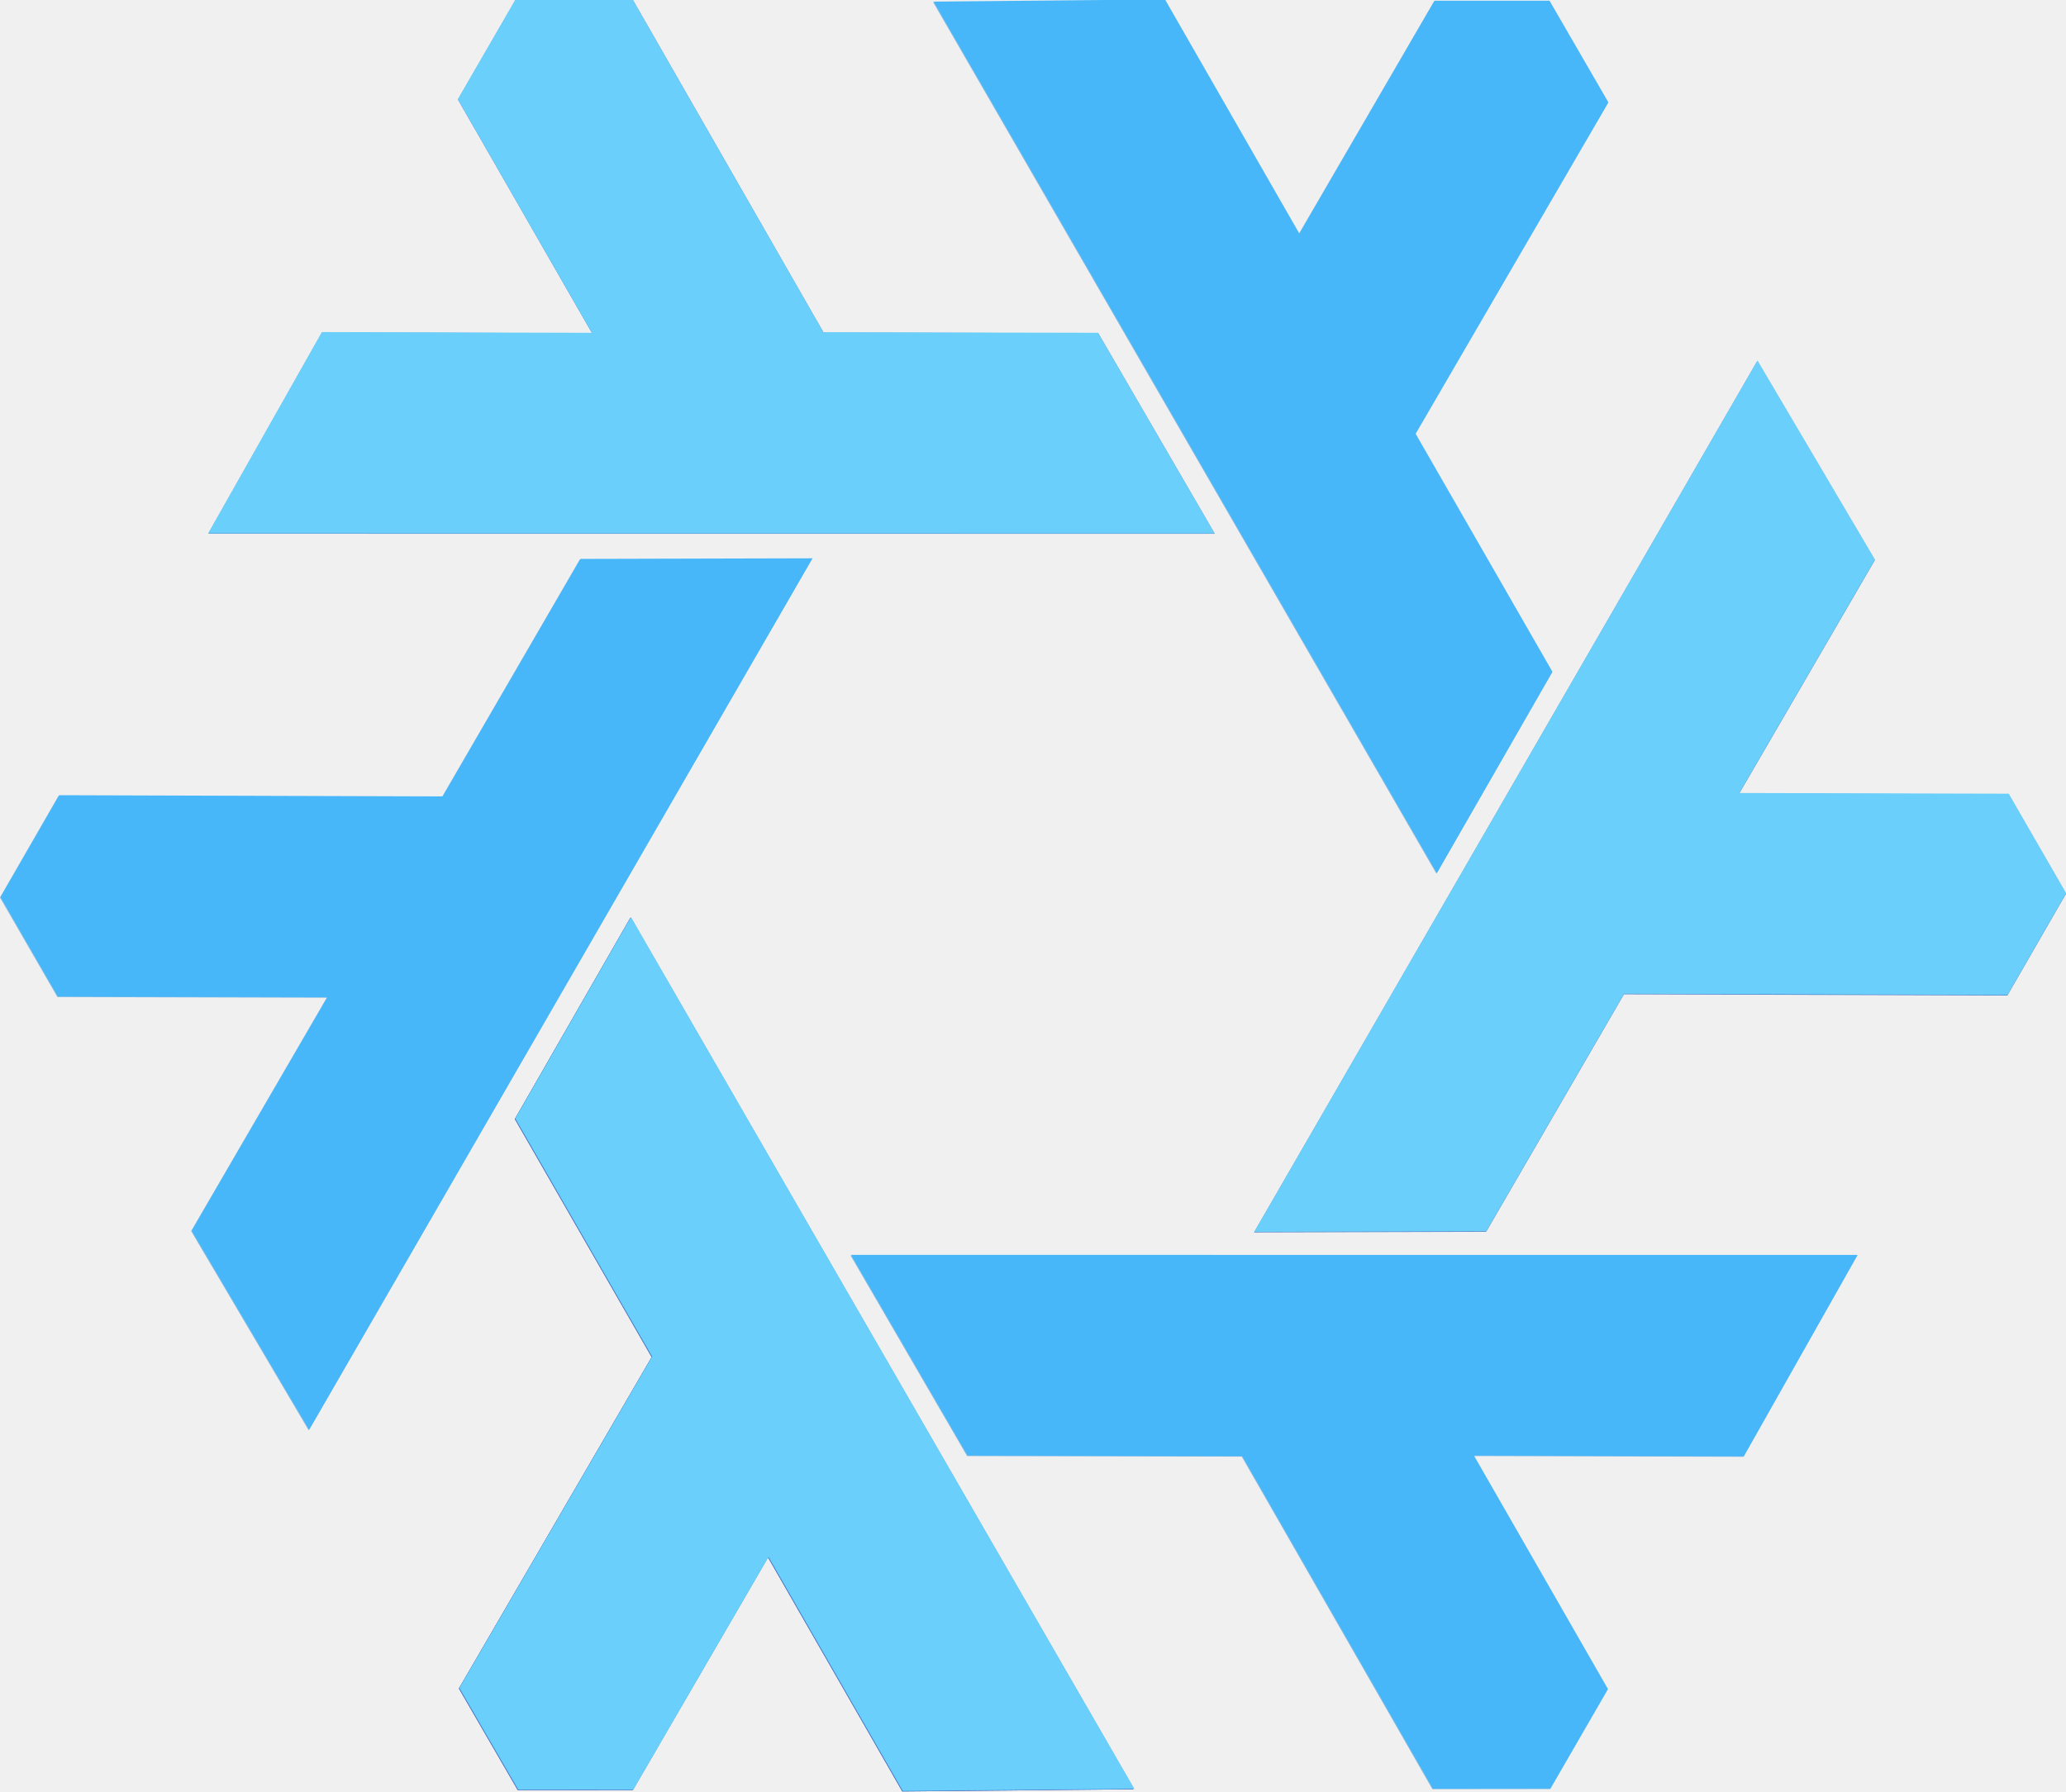
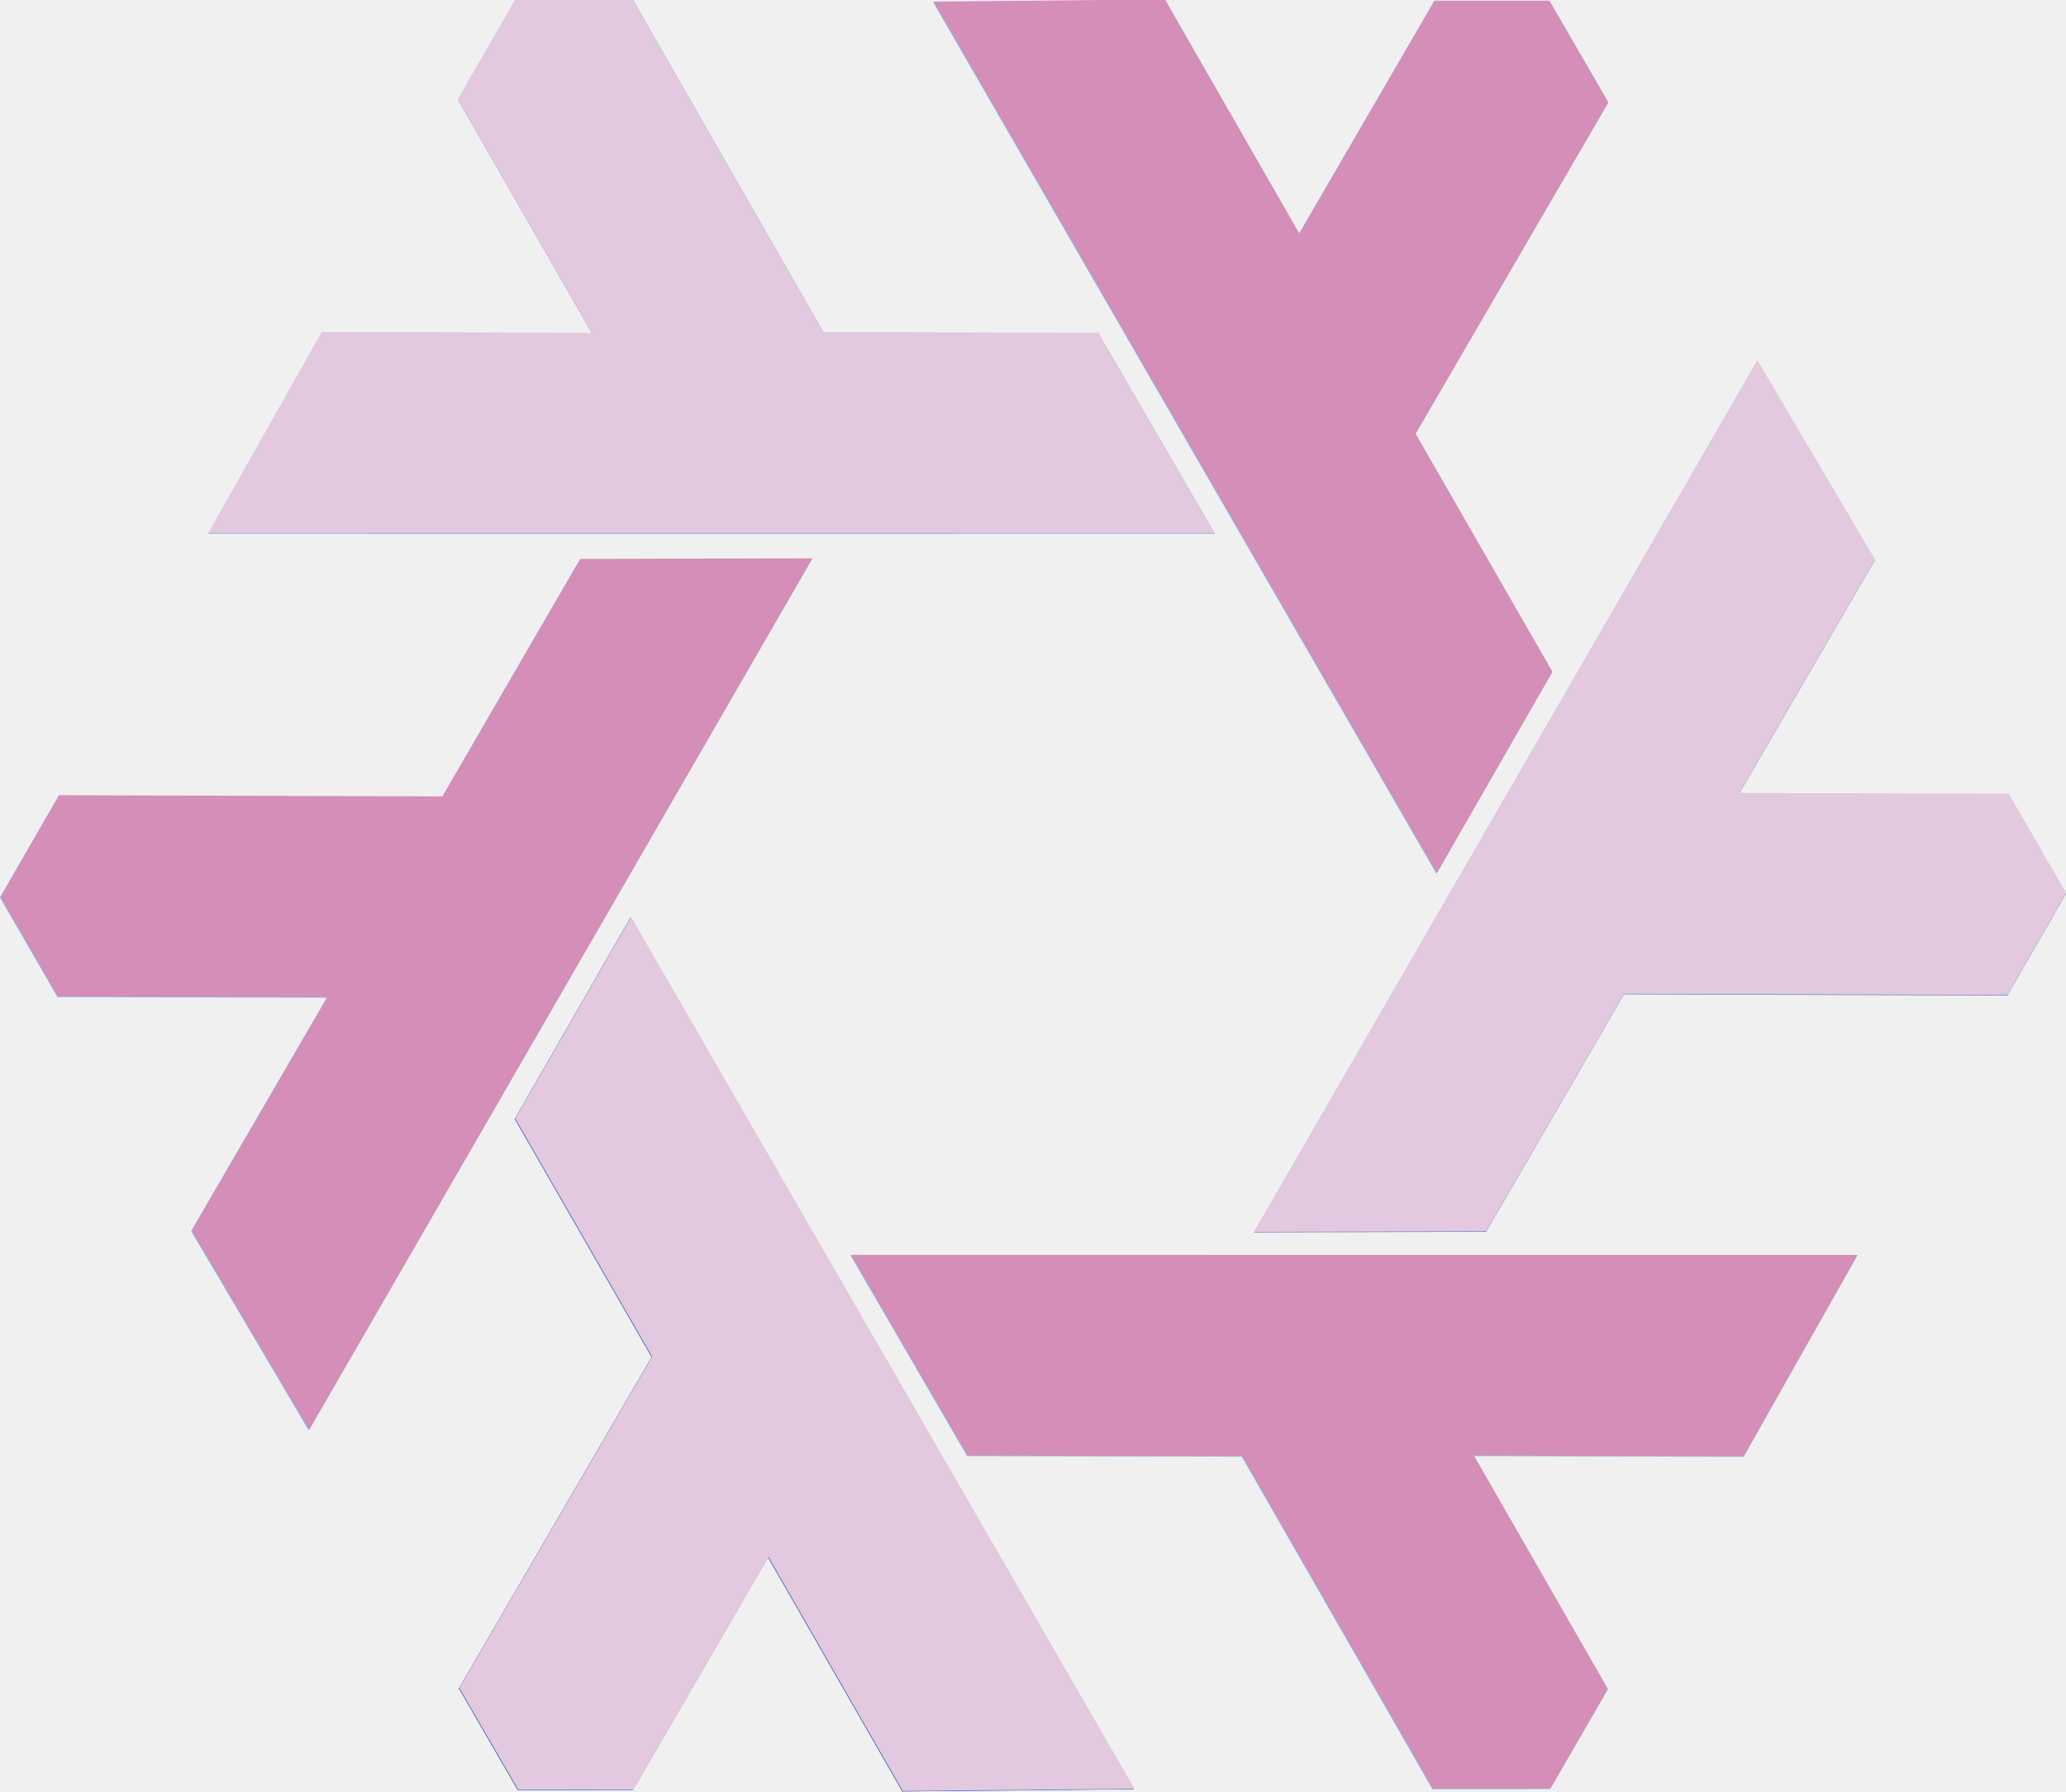
<svg xmlns="http://www.w3.org/2000/svg" xmlns:xlink="http://www.w3.org/1999/xlink" width="141.592mm" height="122.806mm" viewBox="0 0 501.704 435.14" id="svg2" version="1.1">
  <defs id="defs4">
    <linearGradient id="linearGradient5562">
-       <stop style="stop-color:#48B7FA&#10;;stop-opacity:1" offset="0" id="stop5564" />
-       <stop id="stop5566" offset="0.243" style="stop-color:#48B7FA&#10;;stop-opacity:1" />
-       <stop style="stop-color:#48B7FA&#10;;stop-opacity:1" offset="1" id="stop5568" />
+       <stop style="stop-color:#D48EB7&#10;;stop-opacity:1" offset="0" id="stop5564" />
+       <stop id="stop5566" offset="0.243" style="stop-color:#D48EB7&#10;;stop-opacity:1" />
+       <stop style="stop-color:#D48EB7&#10;;stop-opacity:1" offset="1" id="stop5568" />
    </linearGradient>
    <linearGradient id="linearGradient5053">
-       <stop style="stop-color:#6ACFFA&#10;;stop-opacity:1" offset="0" id="stop5055" />
-       <stop id="stop5057" offset="0.232" style="stop-color:#6ACFFA&#10;;stop-opacity:1" />
-       <stop style="stop-color:#6ACFFA&#10;;stop-opacity:1" offset="1" id="stop5059" />
+       <stop style="stop-color:#E2C9DF&#10;;stop-opacity:1" offset="0" id="stop5055" />
+       <stop id="stop5057" offset="0.232" style="stop-color:#E2C9DF&#10;;stop-opacity:1" />
+       <stop style="stop-color:#E2C9DF&#10;;stop-opacity:1" offset="1" id="stop5059" />
    </linearGradient>
    <linearGradient id="linearGradient5960">
      <stop id="stop5962" offset="0" style="stop-color:#637ddf;stop-opacity:1" />
      <stop style="stop-color:#649afa;stop-opacity:1" offset="0.232" id="stop5964" />
      <stop id="stop5966" offset="1" style="stop-color:#719efa;stop-opacity:1" />
    </linearGradient>
    <linearGradient id="linearGradient5867">
      <stop style="stop-color:#7363df;stop-opacity:1" offset="0" id="stop5869" />
      <stop id="stop5871" offset="0.232" style="stop-color:#6478fa;stop-opacity:1" />
      <stop style="stop-color:#719efa;stop-opacity:1" offset="1" id="stop5873" />
    </linearGradient>
    <linearGradient y2="515.971" x2="282.261" y1="338.624" x1="213.956" gradientTransform="translate(983.3608,601.3889)" gradientUnits="userSpaceOnUse" id="linearGradient5855" xlink:href="#linearGradient5960" />
    <linearGradient y2="515.971" x2="282.261" y1="338.624" x1="213.956" gradientTransform="translate(-197.7517,-337.1451)" gradientUnits="userSpaceOnUse" id="linearGradient5855-8" xlink:href="#linearGradient5867" />
    <linearGradient y2="247.582" x2="-702.753" y1="102.747" x1="-775.208" gradientTransform="translate(983.3608,601.3889)" gradientUnits="userSpaceOnUse" id="linearGradient4544" xlink:href="#linearGradient5960" />
    <clipPath id="clipPath4501" clipPathUnits="userSpaceOnUse">
      <circle r="241.066" cy="686.095" cx="335.14" id="circle4503" style="color:#000000;clip-rule:nonzero;display:inline;overflow:visible;visibility:visible;opacity:1;isolation:auto;mix-blend-mode:normal;color-interpolation:sRGB;color-interpolation-filters:linearRGB;solid-color:#000000;solid-opacity:1;fill:#adadad;fill-opacity:1;fill-rule:evenodd;stroke:none;stroke-width:3;stroke-linecap:butt;stroke-linejoin:round;stroke-miterlimit:4;stroke-dasharray:none;stroke-dashoffset:0;stroke-opacity:1;marker:none;color-rendering:auto;image-rendering:auto;shape-rendering:auto;text-rendering:auto;enable-background:accumulate" />
    </clipPath>
    <clipPath id="clipPath5410" clipPathUnits="userSpaceOnUse">
      <circle r="241.137" cy="340.99" cx="335.981" id="circle5412" style="color:#000000;clip-rule:nonzero;display:inline;overflow:visible;visibility:visible;opacity:1;isolation:auto;mix-blend-mode:normal;color-interpolation:sRGB;color-interpolation-filters:linearRGB;solid-color:#000000;solid-opacity:1;fill:#ffffff;fill-opacity:1;fill-rule:evenodd;stroke:none;stroke-width:3;stroke-linecap:butt;stroke-linejoin:round;stroke-miterlimit:4;stroke-dasharray:none;stroke-dashoffset:0;stroke-opacity:1;marker:none;color-rendering:auto;image-rendering:auto;shape-rendering:auto;text-rendering:auto;enable-background:accumulate" />
    </clipPath>
    <linearGradient xlink:href="#linearGradient5053" id="linearGradient5137" gradientUnits="userSpaceOnUse" gradientTransform="translate(864.5506,-2197.497)" x1="-584.199" y1="782.336" x2="-496.297" y2="937.714" />
    <linearGradient xlink:href="#linearGradient5053" id="linearGradient5147" gradientUnits="userSpaceOnUse" gradientTransform="translate(864.5506,-2197.497)" x1="-584.199" y1="782.336" x2="-496.297" y2="937.714" />
    <linearGradient xlink:href="#linearGradient5562" id="linearGradient5162" gradientUnits="userSpaceOnUse" gradientTransform="translate(70.50506,-1761.308)" x1="200.597" y1="351.411" x2="290.087" y2="506.188" />
    <linearGradient xlink:href="#linearGradient5562" id="linearGradient5172" gradientUnits="userSpaceOnUse" gradientTransform="translate(70.50506,-1761.308)" x1="200.597" y1="351.411" x2="290.087" y2="506.188" />
    <linearGradient xlink:href="#linearGradient5562" id="linearGradient5182" gradientUnits="userSpaceOnUse" gradientTransform="translate(70.50506,-1761.308)" x1="200.597" y1="351.411" x2="290.087" y2="506.188" />
    <linearGradient y2="506.188" x2="290.087" y1="351.411" x1="200.597" gradientTransform="translate(70.50506,-1761.308)" gradientUnits="userSpaceOnUse" id="linearGradient5201" xlink:href="#linearGradient5562" />
    <linearGradient y2="937.714" x2="-496.297" y1="782.336" x1="-584.199" gradientTransform="translate(864.5506,-2197.497)" gradientUnits="userSpaceOnUse" id="linearGradient5205" xlink:href="#linearGradient5053" />
    <linearGradient xlink:href="#linearGradient5562" id="linearGradient4328" gradientUnits="userSpaceOnUse" gradientTransform="translate(70.65034,-1055.151)" x1="200.597" y1="351.411" x2="290.087" y2="506.188" />
    <linearGradient xlink:href="#linearGradient5053" id="linearGradient4330" gradientUnits="userSpaceOnUse" gradientTransform="translate(864.6959,-1491.341)" x1="-584.199" y1="782.336" x2="-496.297" y2="937.714" />
  </defs>
  <g id="layer7" style="display:none" transform="translate(-23.75651,-24.84972)">
    <rect transform="translate(-132.5822,958.0402)" style="color:#000000;clip-rule:nonzero;display:inline;overflow:visible;visibility:visible;opacity:1;isolation:auto;mix-blend-mode:normal;color-interpolation:sRGB;color-interpolation-filters:linearRGB;solid-color:#000000;solid-opacity:1;fill:#ffffff;fill-opacity:1;fill-rule:evenodd;stroke:none;stroke-width:3;stroke-linecap:butt;stroke-linejoin:round;stroke-miterlimit:4;stroke-dasharray:none;stroke-dashoffset:0;stroke-opacity:1;marker:none;color-rendering:auto;image-rendering:auto;shape-rendering:auto;text-rendering:auto;enable-background:accumulate" id="rect5389" width="1543.428" height="483.744" x="132.582" y="-957.778" />
  </g>
  <g id="layer6" style="display:none" transform="translate(-156.3387,933.1905)">
    <rect y="-958.028" x="132.651" height="484.304" width="550.416" id="rect5379" style="color:#000000;clip-rule:nonzero;display:inline;overflow:visible;visibility:visible;opacity:1;isolation:auto;mix-blend-mode:normal;color-interpolation:sRGB;color-interpolation-filters:linearRGB;solid-color:#000000;solid-opacity:1;fill:#5c201e;fill-opacity:1;fill-rule:evenodd;stroke:none;stroke-width:3;stroke-linecap:butt;stroke-linejoin:round;stroke-miterlimit:4;stroke-dasharray:none;stroke-dashoffset:0;stroke-opacity:1;marker:none;color-rendering:auto;image-rendering:auto;shape-rendering:auto;text-rendering:auto;enable-background:accumulate" />
    <rect style="color:#000000;clip-rule:nonzero;display:inline;overflow:visible;visibility:visible;opacity:1;isolation:auto;mix-blend-mode:normal;color-interpolation:sRGB;color-interpolation-filters:linearRGB;solid-color:#000000;solid-opacity:1;fill:#c24a46;fill-opacity:1;fill-rule:evenodd;stroke:none;stroke-width:3;stroke-linecap:butt;stroke-linejoin:round;stroke-miterlimit:4;stroke-dasharray:none;stroke-dashoffset:0;stroke-opacity:1;marker:none;color-rendering:auto;image-rendering:auto;shape-rendering:auto;text-rendering:auto;enable-background:accumulate" id="rect5372" width="501.944" height="434.304" x="156.123" y="-933.028" />
    <rect style="color:#000000;clip-rule:nonzero;display:inline;overflow:visible;visibility:visible;opacity:1;isolation:auto;mix-blend-mode:normal;color-interpolation:sRGB;color-interpolation-filters:linearRGB;solid-color:#000000;solid-opacity:1;fill:#d98d8a;fill-opacity:1;fill-rule:evenodd;stroke:none;stroke-width:3;stroke-linecap:butt;stroke-linejoin:round;stroke-miterlimit:4;stroke-dasharray:none;stroke-dashoffset:0;stroke-opacity:1;marker:none;color-rendering:auto;image-rendering:auto;shape-rendering:auto;text-rendering:auto;enable-background:accumulate" id="rect5381" width="24.94" height="24.94" x="658.028" y="-958.04" />
  </g>
  <g id="layer1" style="display:inline" transform="translate(-156.3387,933.1905)">
    <path style="color:#000000;clip-rule:nonzero;display:inline;overflow:visible;visibility:visible;opacity:1;isolation:auto;mix-blend-mode:normal;color-interpolation:sRGB;color-interpolation-filters:linearRGB;solid-color:#000000;solid-opacity:1;fill:#5277c3;fill-opacity:1;fill-rule:evenodd;stroke:none;stroke-width:3;stroke-linecap:butt;stroke-linejoin:round;stroke-miterlimit:4;stroke-dasharray:none;stroke-dashoffset:0;stroke-opacity:1;color-rendering:auto;image-rendering:auto;shape-rendering:auto;text-rendering:auto;enable-background:accumulate" d="m 309.404,-710.252 122.197,211.675 -56.157,0.527 -32.624,-56.869 -32.856,56.565 -27.902,-0.011 -14.291,-24.69 46.81,-80.49 -33.229,-57.826 z" id="path4861" />
    <path style="color:#000000;clip-rule:nonzero;display:inline;overflow:visible;visibility:visible;opacity:1;isolation:auto;mix-blend-mode:normal;color-interpolation:sRGB;color-interpolation-filters:linearRGB;solid-color:#000000;solid-opacity:1;fill:#7ebae4;fill-opacity:1;fill-rule:evenodd;stroke:none;stroke-width:3;stroke-linecap:butt;stroke-linejoin:round;stroke-miterlimit:4;stroke-dasharray:none;stroke-dashoffset:0;stroke-opacity:1;color-rendering:auto;image-rendering:auto;shape-rendering:auto;text-rendering:auto;enable-background:accumulate" d="m 353.509,-797.443 -122.218,211.663 -28.535,-48.37 32.938,-56.688 -65.415,-0.172 -13.941,-24.17 14.236,-24.721 93.112,0.294 33.464,-57.69 z" id="use4863" />
    <path style="color:#000000;clip-rule:nonzero;display:inline;overflow:visible;visibility:visible;opacity:1;isolation:auto;mix-blend-mode:normal;color-interpolation:sRGB;color-interpolation-filters:linearRGB;solid-color:#000000;solid-opacity:1;fill:#7ebae4;fill-opacity:1;fill-rule:evenodd;stroke:none;stroke-width:3;stroke-linecap:butt;stroke-linejoin:round;stroke-miterlimit:4;stroke-dasharray:none;stroke-dashoffset:0;stroke-opacity:1;color-rendering:auto;image-rendering:auto;shape-rendering:auto;text-rendering:auto;enable-background:accumulate" d="m 362.885,-628.243 244.414,0.012 -27.622,48.897 -65.562,-0.182 32.559,56.737 -13.961,24.159 -28.527,0.032 -46.301,-80.784 -66.693,-0.135 z" id="use4865" />
    <path style="color:#000000;clip-rule:nonzero;display:inline;overflow:visible;visibility:visible;opacity:1;isolation:auto;mix-blend-mode:normal;color-interpolation:sRGB;color-interpolation-filters:linearRGB;solid-color:#000000;solid-opacity:1;fill:#7ebae4;fill-opacity:1;fill-rule:evenodd;stroke:none;stroke-width:3;stroke-linecap:butt;stroke-linejoin:round;stroke-miterlimit:4;stroke-dasharray:none;stroke-dashoffset:0;stroke-opacity:1;color-rendering:auto;image-rendering:auto;shape-rendering:auto;text-rendering:auto;enable-background:accumulate" d="m 505.143,-720.989 -122.197,-211.675 56.157,-0.527 32.624,56.869 32.856,-56.565 27.902,0.011 14.291,24.69 -46.81,80.49 33.229,57.826 z" id="use4867" />
    <path id="path4873" d="m 309.404,-710.252 122.197,211.675 -56.157,0.527 -32.624,-56.869 -32.856,56.565 -27.902,-0.011 -14.291,-24.69 46.81,-80.49 -33.229,-57.826 z" style="color:#000000;clip-rule:nonzero;display:inline;overflow:visible;visibility:visible;opacity:1;isolation:auto;mix-blend-mode:normal;color-interpolation:sRGB;color-interpolation-filters:linearRGB;solid-color:#000000;solid-opacity:1;fill:#5277c3;fill-opacity:1;fill-rule:evenodd;stroke:none;stroke-width:3;stroke-linecap:butt;stroke-linejoin:round;stroke-miterlimit:4;stroke-dasharray:none;stroke-dashoffset:0;stroke-opacity:1;color-rendering:auto;image-rendering:auto;shape-rendering:auto;text-rendering:auto;enable-background:accumulate" />
    <path id="use4875" d="m 451.336,-803.533 -244.414,-0.012 27.622,-48.897 65.562,0.182 -32.559,-56.737 13.961,-24.159 28.527,-0.032 46.301,80.784 66.693,0.135 z" style="color:#000000;clip-rule:nonzero;display:inline;overflow:visible;visibility:visible;opacity:1;isolation:auto;mix-blend-mode:normal;color-interpolation:sRGB;color-interpolation-filters:linearRGB;solid-color:#000000;solid-opacity:1;fill:#5277c3;fill-opacity:1;fill-rule:evenodd;stroke:none;stroke-width:3;stroke-linecap:butt;stroke-linejoin:round;stroke-miterlimit:4;stroke-dasharray:none;stroke-dashoffset:0;stroke-opacity:1;color-rendering:auto;image-rendering:auto;shape-rendering:auto;text-rendering:auto;enable-background:accumulate" />
    <path id="use4877" d="m 460.872,-633.842 122.218,-211.663 28.535,48.37 -32.938,56.688 65.415,0.172 13.941,24.17 -14.236,24.721 -93.112,-0.294 -33.464,57.69 z" style="color:#000000;clip-rule:nonzero;display:inline;overflow:visible;visibility:visible;opacity:1;isolation:auto;mix-blend-mode:normal;color-interpolation:sRGB;color-interpolation-filters:linearRGB;solid-color:#000000;solid-opacity:1;fill:#5277c3;fill-opacity:1;fill-rule:evenodd;stroke:none;stroke-width:3;stroke-linecap:butt;stroke-linejoin:round;stroke-miterlimit:4;stroke-dasharray:none;stroke-dashoffset:0;stroke-opacity:1;color-rendering:auto;image-rendering:auto;shape-rendering:auto;text-rendering:auto;enable-background:accumulate" />
    <g id="layer2" style="display:none" transform="translate(72.03904,-1799.448)">
      <path d="M 460.606,594.729 209.742,594.729 84.31,377.474 209.742,160.219 l 250.864,1e-5 125.432,217.255 z" id="path6032" style="color:#000000;display:inline;overflow:visible;visibility:visible;opacity:0.236;fill:#4e4d52;fill-opacity:1;fill-rule:nonzero;stroke:none;stroke-width:3;stroke-linecap:butt;stroke-linejoin:round;stroke-miterlimit:4;stroke-dasharray:none;stroke-dashoffset:0;stroke-opacity:1;marker:none;enable-background:accumulate" />
      <path transform="translate(0,-308.2677)" style="color:#000000;display:inline;overflow:visible;visibility:visible;opacity:1;fill:#4e4d52;fill-opacity:1;fill-rule:nonzero;stroke:none;stroke-width:3;stroke-linecap:butt;stroke-linejoin:round;stroke-miterlimit:4;stroke-dasharray:none;stroke-dashoffset:0;stroke-opacity:1;marker:none;enable-background:accumulate" id="path5875" d="m 385.592,773.067 -100.835,0 -50.417,-87.326 50.417,-87.326 100.835,10e-6 50.417,87.326 z" />
      <path transform="translate(0,-308.2677)" id="path5851" d="m 1216.559,938.534 123.055,228.14 -42.681,-1.262 -43.482,-79.772 -39.651,80.327 -32.688,-19.798 53.474,-100.285 -37.116,-73.89 z" style="fill:url(#linearGradient5855);fill-opacity:1;fill-rule:evenodd;stroke:none;stroke-width:3;stroke-linecap:butt;stroke-linejoin:round;stroke-miterlimit:4;stroke-dasharray:none;stroke-opacity:1" />
      <rect style="color:#000000;clip-rule:nonzero;display:inline;overflow:visible;visibility:visible;opacity:0.415;isolation:auto;mix-blend-mode:normal;color-interpolation:sRGB;color-interpolation-filters:linearRGB;solid-color:#000000;solid-opacity:1;fill:#c53a3a;fill-opacity:1;fill-rule:nonzero;stroke:none;stroke-width:3;stroke-linecap:butt;stroke-linejoin:round;stroke-miterlimit:4;stroke-dasharray:none;stroke-dashoffset:0;stroke-opacity:1;marker:none;color-rendering:auto;image-rendering:auto;shape-rendering:auto;text-rendering:auto;enable-background:accumulate" id="rect5884" width="48.835" height="226.229" x="-34.742" y="446.171" transform="rotate(-30)" />
      <path transform="translate(0,-308.2677)" style="color:#000000;clip-rule:nonzero;display:inline;overflow:visible;visibility:visible;opacity:0.509;isolation:auto;mix-blend-mode:normal;color-interpolation:sRGB;color-interpolation-filters:linearRGB;solid-color:#000000;solid-opacity:1;fill:#000000;fill-opacity:1;fill-rule:evenodd;stroke:none;stroke-width:3;stroke-linecap:butt;stroke-linejoin:round;stroke-miterlimit:4;stroke-dasharray:none;stroke-dashoffset:0;stroke-opacity:1;marker:none;color-rendering:auto;image-rendering:auto;shape-rendering:auto;text-rendering:auto;enable-background:accumulate" id="path3428" d="m 251.986,878.638 -14.024,24.291 h -28.049 l -14.024,-24.291 14.024,-24.291 h 28.049 z" />
      <use x="0" y="0" xlink:href="#rect5884" id="use4252" transform="rotate(60,268.2979,489.4515)" width="100%" height="100%" />
      <rect style="color:#000000;clip-rule:nonzero;display:inline;overflow:visible;visibility:visible;opacity:1;isolation:auto;mix-blend-mode:normal;color-interpolation:sRGB;color-interpolation-filters:linearRGB;solid-color:#000000;solid-opacity:1;fill:#000000;fill-opacity:0.651;fill-rule:evenodd;stroke:none;stroke-width:1px;stroke-linecap:butt;stroke-linejoin:miter;stroke-miterlimit:4;stroke-dasharray:none;stroke-dashoffset:0;stroke-opacity:1;marker:none;color-rendering:auto;image-rendering:auto;shape-rendering:auto;text-rendering:auto;enable-background:accumulate" id="rect4254" width="5.395" height="115.126" x="545.71" y="467.07" transform="rotate(30,575.2354,-154.1339)" />
    </g>
  </g>
  <g id="layer3" style="display:inline;opacity:1" transform="translate(-156.3387,933.1905)">
    <path id="path3336-6" d="m 309.549,-710.388 122.197,211.675 -56.157,0.527 -32.624,-56.869 -32.856,56.565 -27.902,-0.011 -14.291,-24.69 46.81,-80.49 -33.229,-57.826 z" style="opacity:1;fill:url(#linearGradient4328);fill-opacity:1;fill-rule:evenodd;stroke:none;stroke-width:3;stroke-linecap:butt;stroke-linejoin:round;stroke-miterlimit:4;stroke-dasharray:none;stroke-opacity:1" />
    <use height="100%" width="100%" transform="rotate(60,407.1116,-715.7872)" id="use3439-6" xlink:href="#path3336-6" y="0" x="0" />
    <use height="100%" width="100%" transform="rotate(-60,407.3118,-715.7002)" id="use3445-0" xlink:href="#path3336-6" y="0" x="0" />
    <use height="100%" width="100%" transform="rotate(180,407.4187,-715.7565)" id="use3449-5" xlink:href="#path3336-6" y="0" x="0" />
    <path style="color:#000000;clip-rule:nonzero;display:inline;overflow:visible;visibility:visible;opacity:1;isolation:auto;mix-blend-mode:normal;color-interpolation:sRGB;color-interpolation-filters:linearRGB;solid-color:#000000;solid-opacity:1;fill:url(#linearGradient4330);fill-opacity:1;fill-rule:evenodd;stroke:none;stroke-width:3;stroke-linecap:butt;stroke-linejoin:round;stroke-miterlimit:4;stroke-dasharray:none;stroke-dashoffset:0;stroke-opacity:1;color-rendering:auto;image-rendering:auto;shape-rendering:auto;text-rendering:auto;enable-background:accumulate" d="m 309.549,-710.388 122.197,211.675 -56.157,0.527 -32.624,-56.869 -32.856,56.565 -27.902,-0.011 -14.291,-24.69 46.81,-80.49 -33.229,-57.826 z" id="path4260-0" />
    <use height="100%" width="100%" transform="rotate(120,407.3392,-716.0836)" id="use4354-5" xlink:href="#path4260-0" y="0" x="0" style="display:inline" />
    <use height="100%" width="100%" transform="rotate(-120,407.2882,-715.87)" id="use4362-2" xlink:href="#path4260-0" y="0" x="0" style="display:inline" />
  </g>
</svg>
